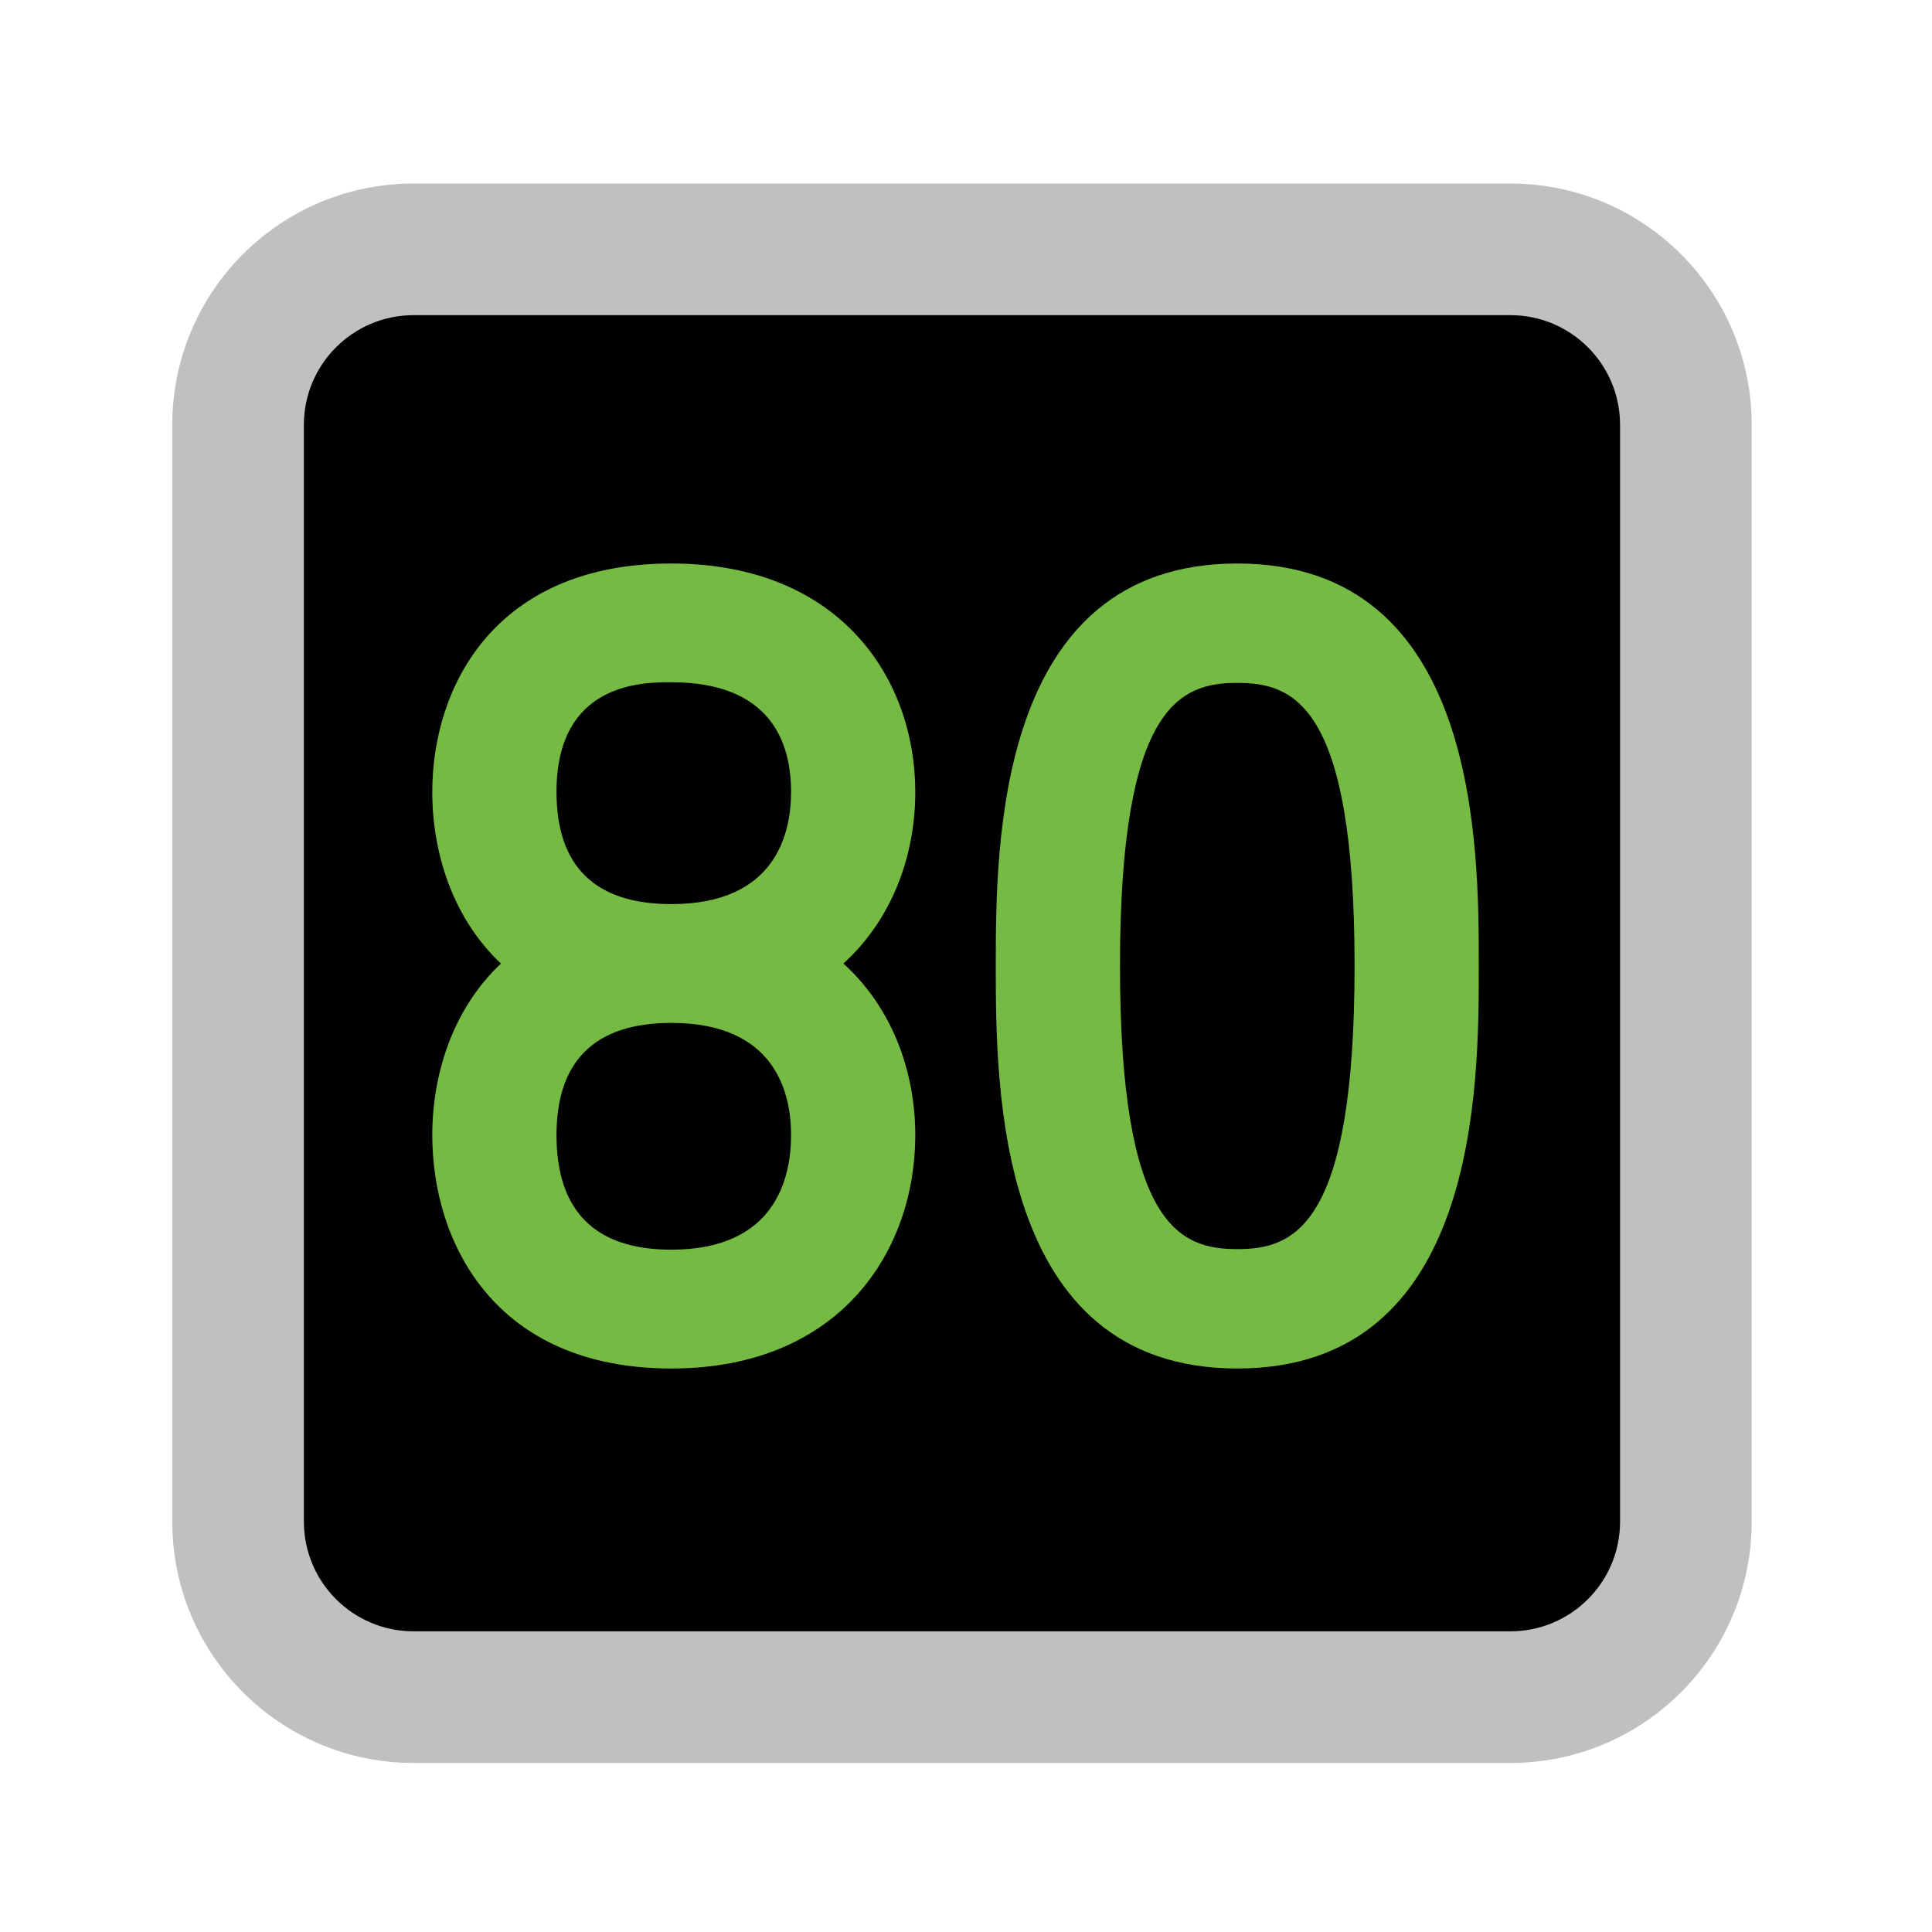
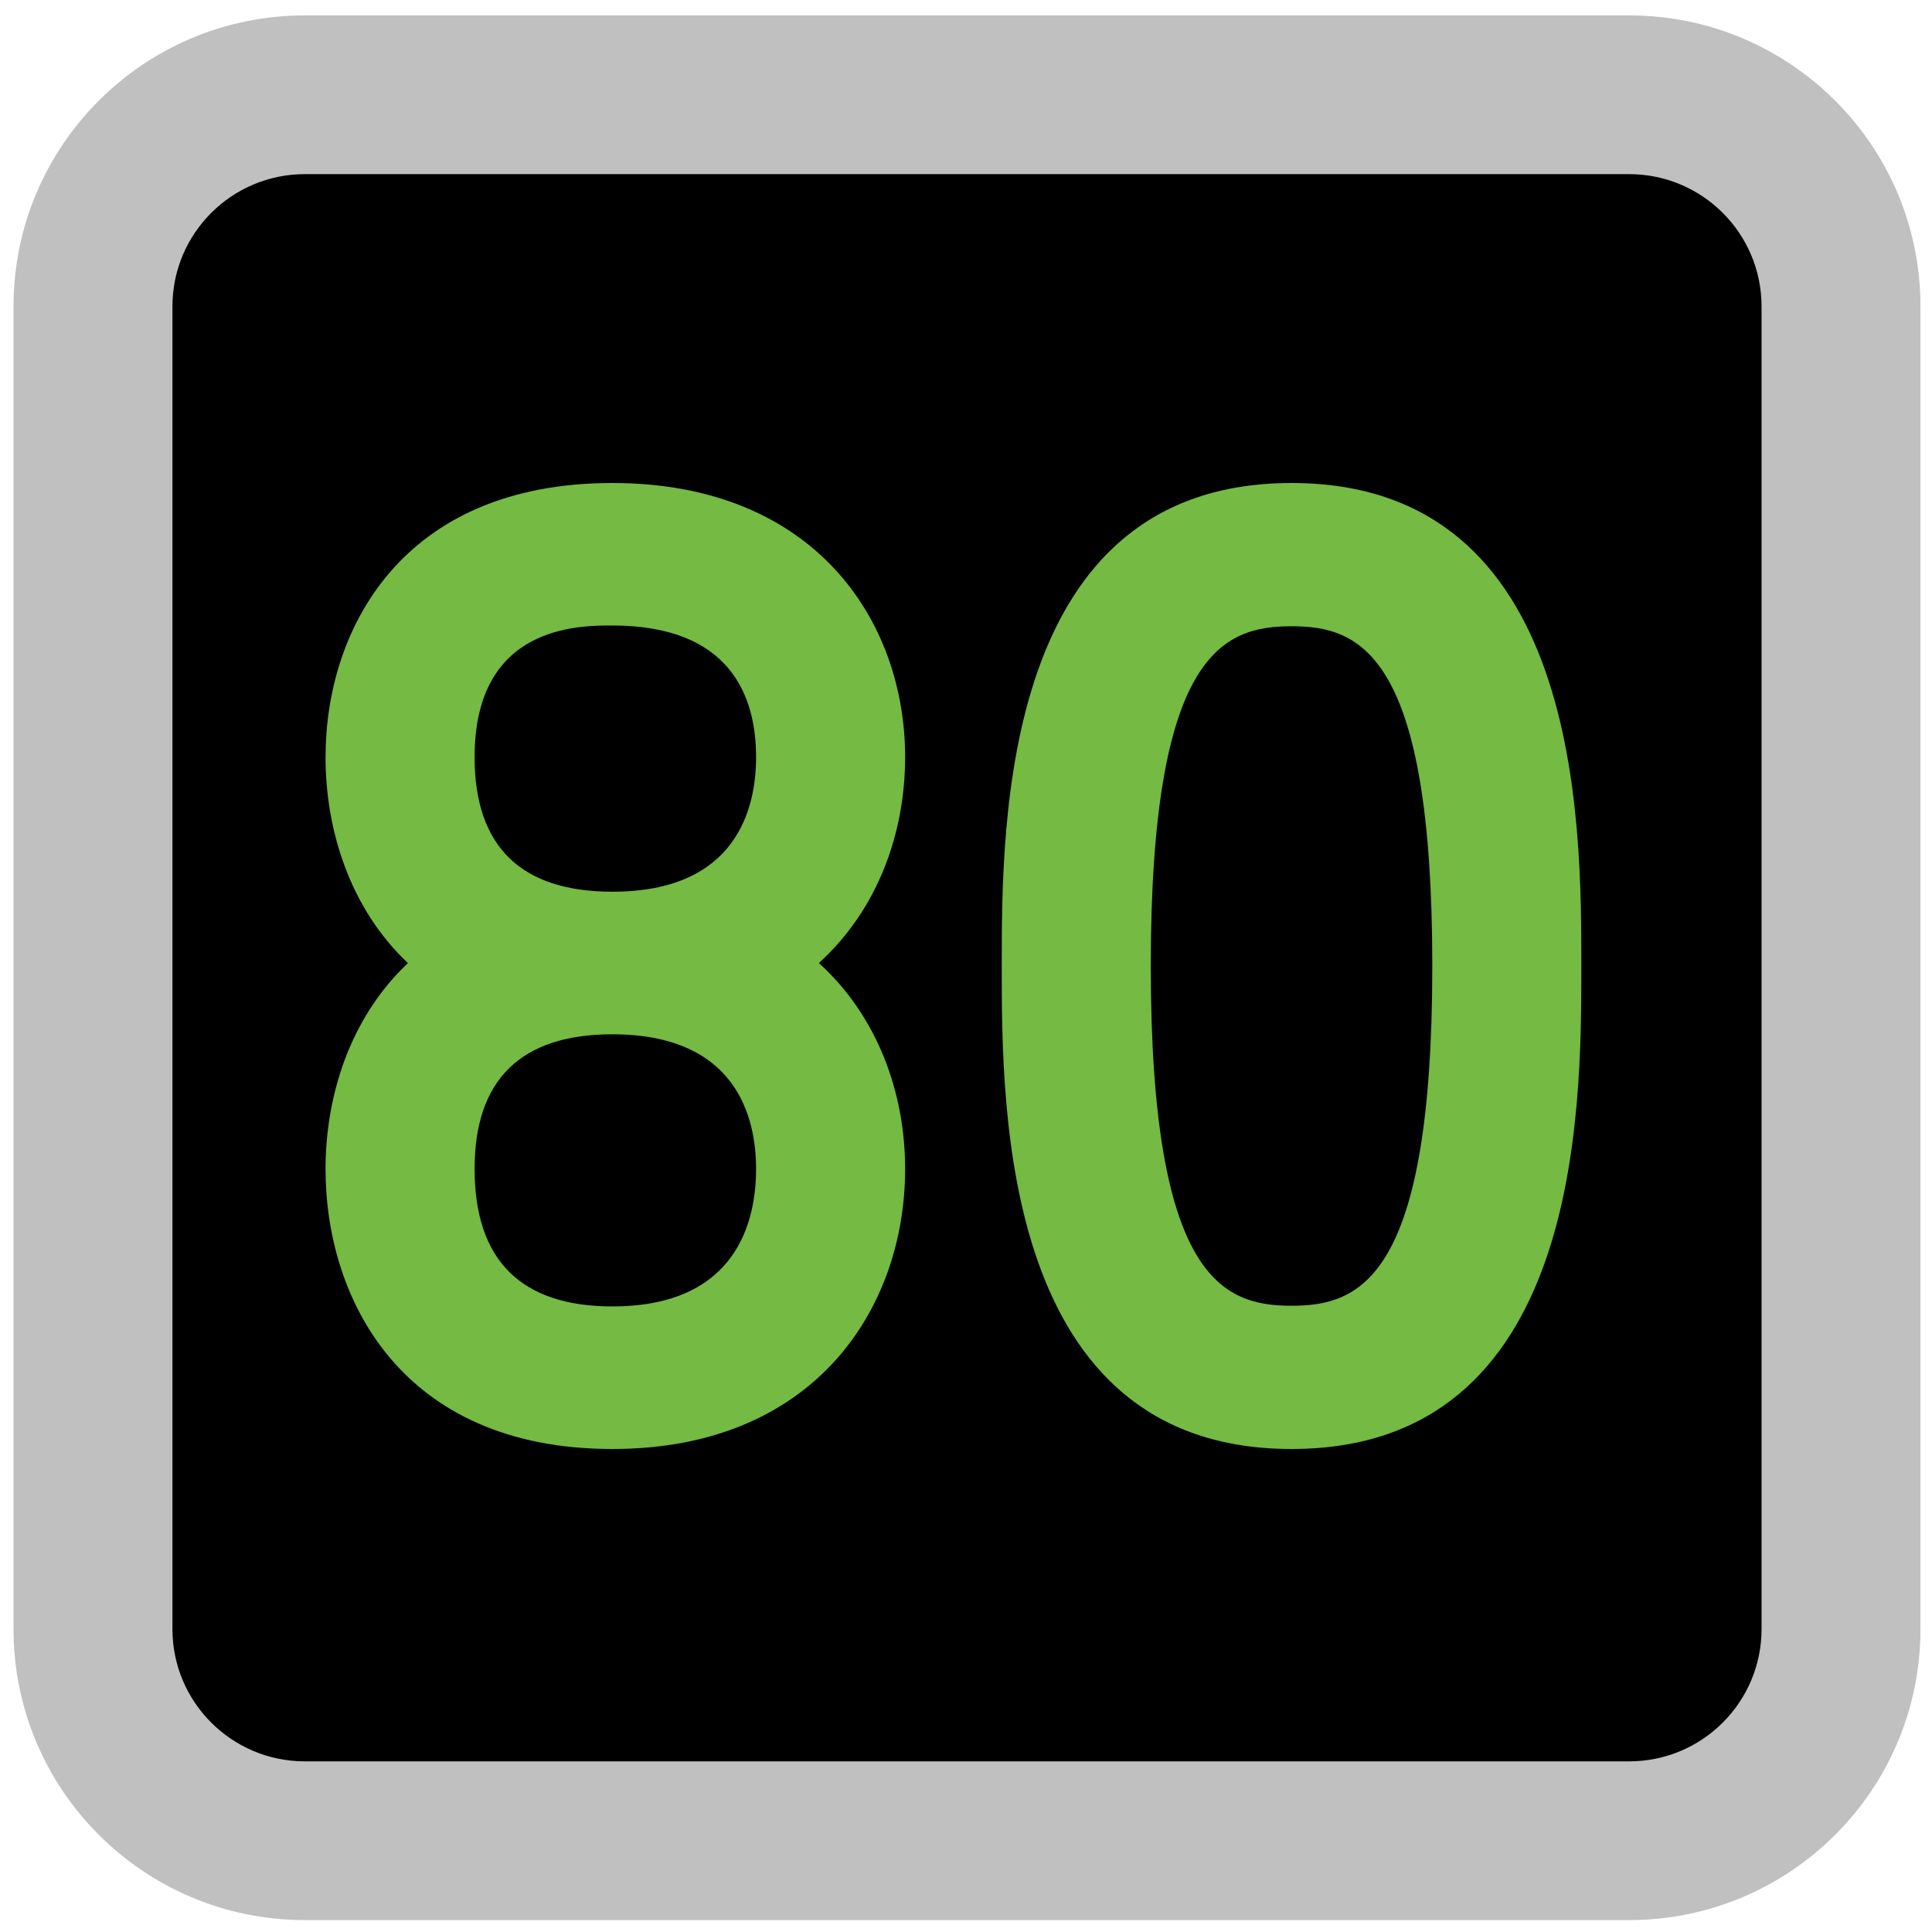
- <svg xmlns="http://www.w3.org/2000/svg" version="1.1" x="0px" y="0px" width="24px" height="24px" viewBox="0 0 24 24" enable-background="new 0 0 24 24" xml:space="preserve">
-   <g id="frame" transform="matrix(1.09,0,0,1.09,-1.13,-0.99)">
+ <svg xmlns="http://www.w3.org/2000/svg" version="1.1" x="0px" y="0px" width="20px" height="20px" viewBox="2 2 20 20" enable-background="new 2 2 20 20" xml:space="preserve">
+   <g id="frame" transform="matrix(1.0967,0,0,1.0954,-1.1501,-1.1267)">
    <path fill="#c0c0c0" d="M5.75,3h12.5c1.519,0,2.75,1.231,2.75,2.75v12.5c0,1.519,-1.231,2.75,-2.75,2.75h-12.5C4.231,21,3,19.769,3,18.25v-12.5C3,4.231,4.231,3,5.75,3z" />
    <path fill="#000000" d="M5.75,4.5C5.06,4.5,4.5,5.06,4.5,5.75v12.5c0,0.69,0.56,1.25,1.25,1.25h12.5c0.69,0,1.25,-0.56,1.25,-1.25v-12.5c0,-0.69,-0.56,-1.25,-1.25,-1.25H5.75z" />
  </g>
  <g id="tens" transform="translate(4.37,6.0)">
    <path fill="#74ba43" d="M3.969,11C1.778,11,1,9.438,1,8.101c0,-0.745,0.247,-1.561,0.853,-2.131C1.247,5.399,1,4.583,1,3.838C1,2.529,1.778,1,3.969,1C6.063,1,7,2.426,7,3.838c0,0.788,-0.285,1.58,-0.893,2.131C6.715,6.521,7,7.313,7,8.101C7,9.544,6.063,11,3.969,11zM3.969,6.707c-0.946,0,-1.426,0.469,-1.426,1.393c0,0.945,0.48,1.424,1.426,1.424c1.295,0,1.488,-0.892,1.488,-1.424C5.457,7.58,5.264,6.707,3.969,6.707zM3.969,2.475c-0.353,0,-1.426,0,-1.426,1.363c0,0.925,0.48,1.393,1.426,1.393c1.295,0,1.488,-0.873,1.488,-1.393C5.457,3.217,5.199,2.475,3.969,2.475z" />
  </g>
  <g id="ones" transform="translate(11.37,6.0)">
    <path fill="#74ba43" d="M4,11c-3,0,-3,-3.504,-3,-5c0,-1.496,0,-5,3,-5s3,3.504,3,5C7,7.496,7,11,4,11zM4,2.483c-0.705,0,-1.457,0.272,-1.457,3.517c0,3.245,0.752,3.517,1.457,3.517S5.457,9.245,5.457,6C5.457,2.755,4.705,2.483,4,2.483z" />
  </g>
</svg>
